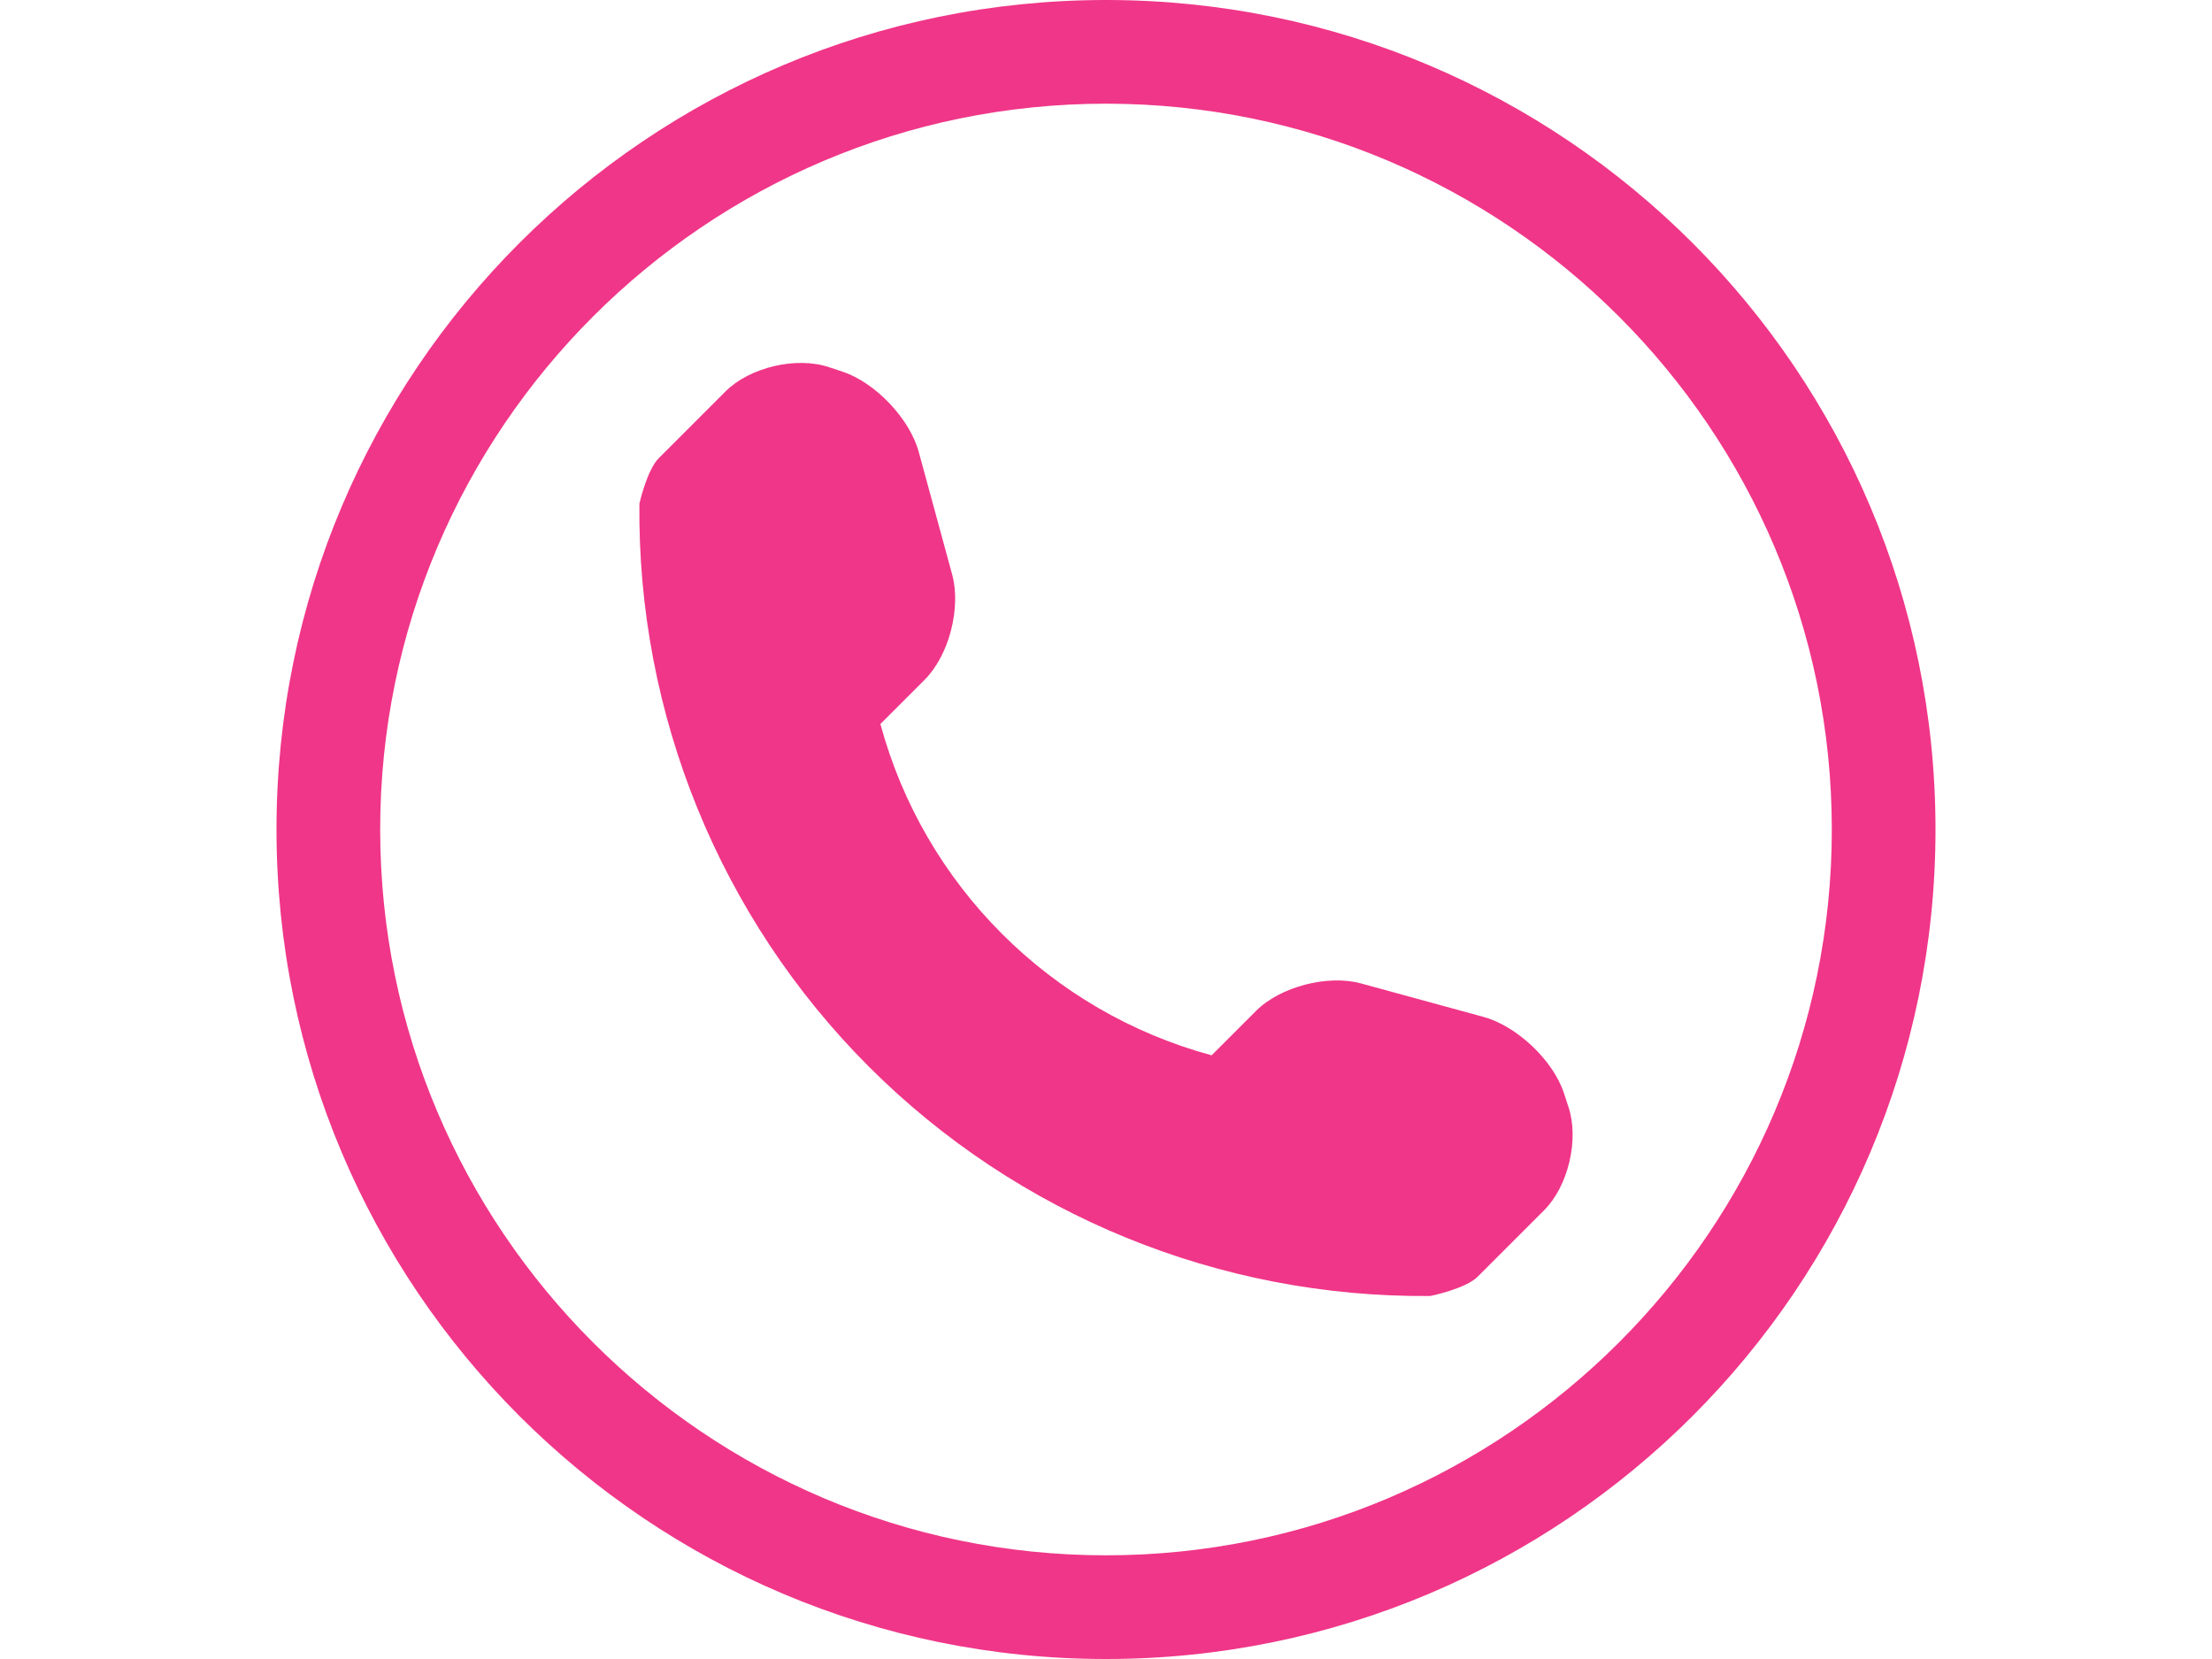
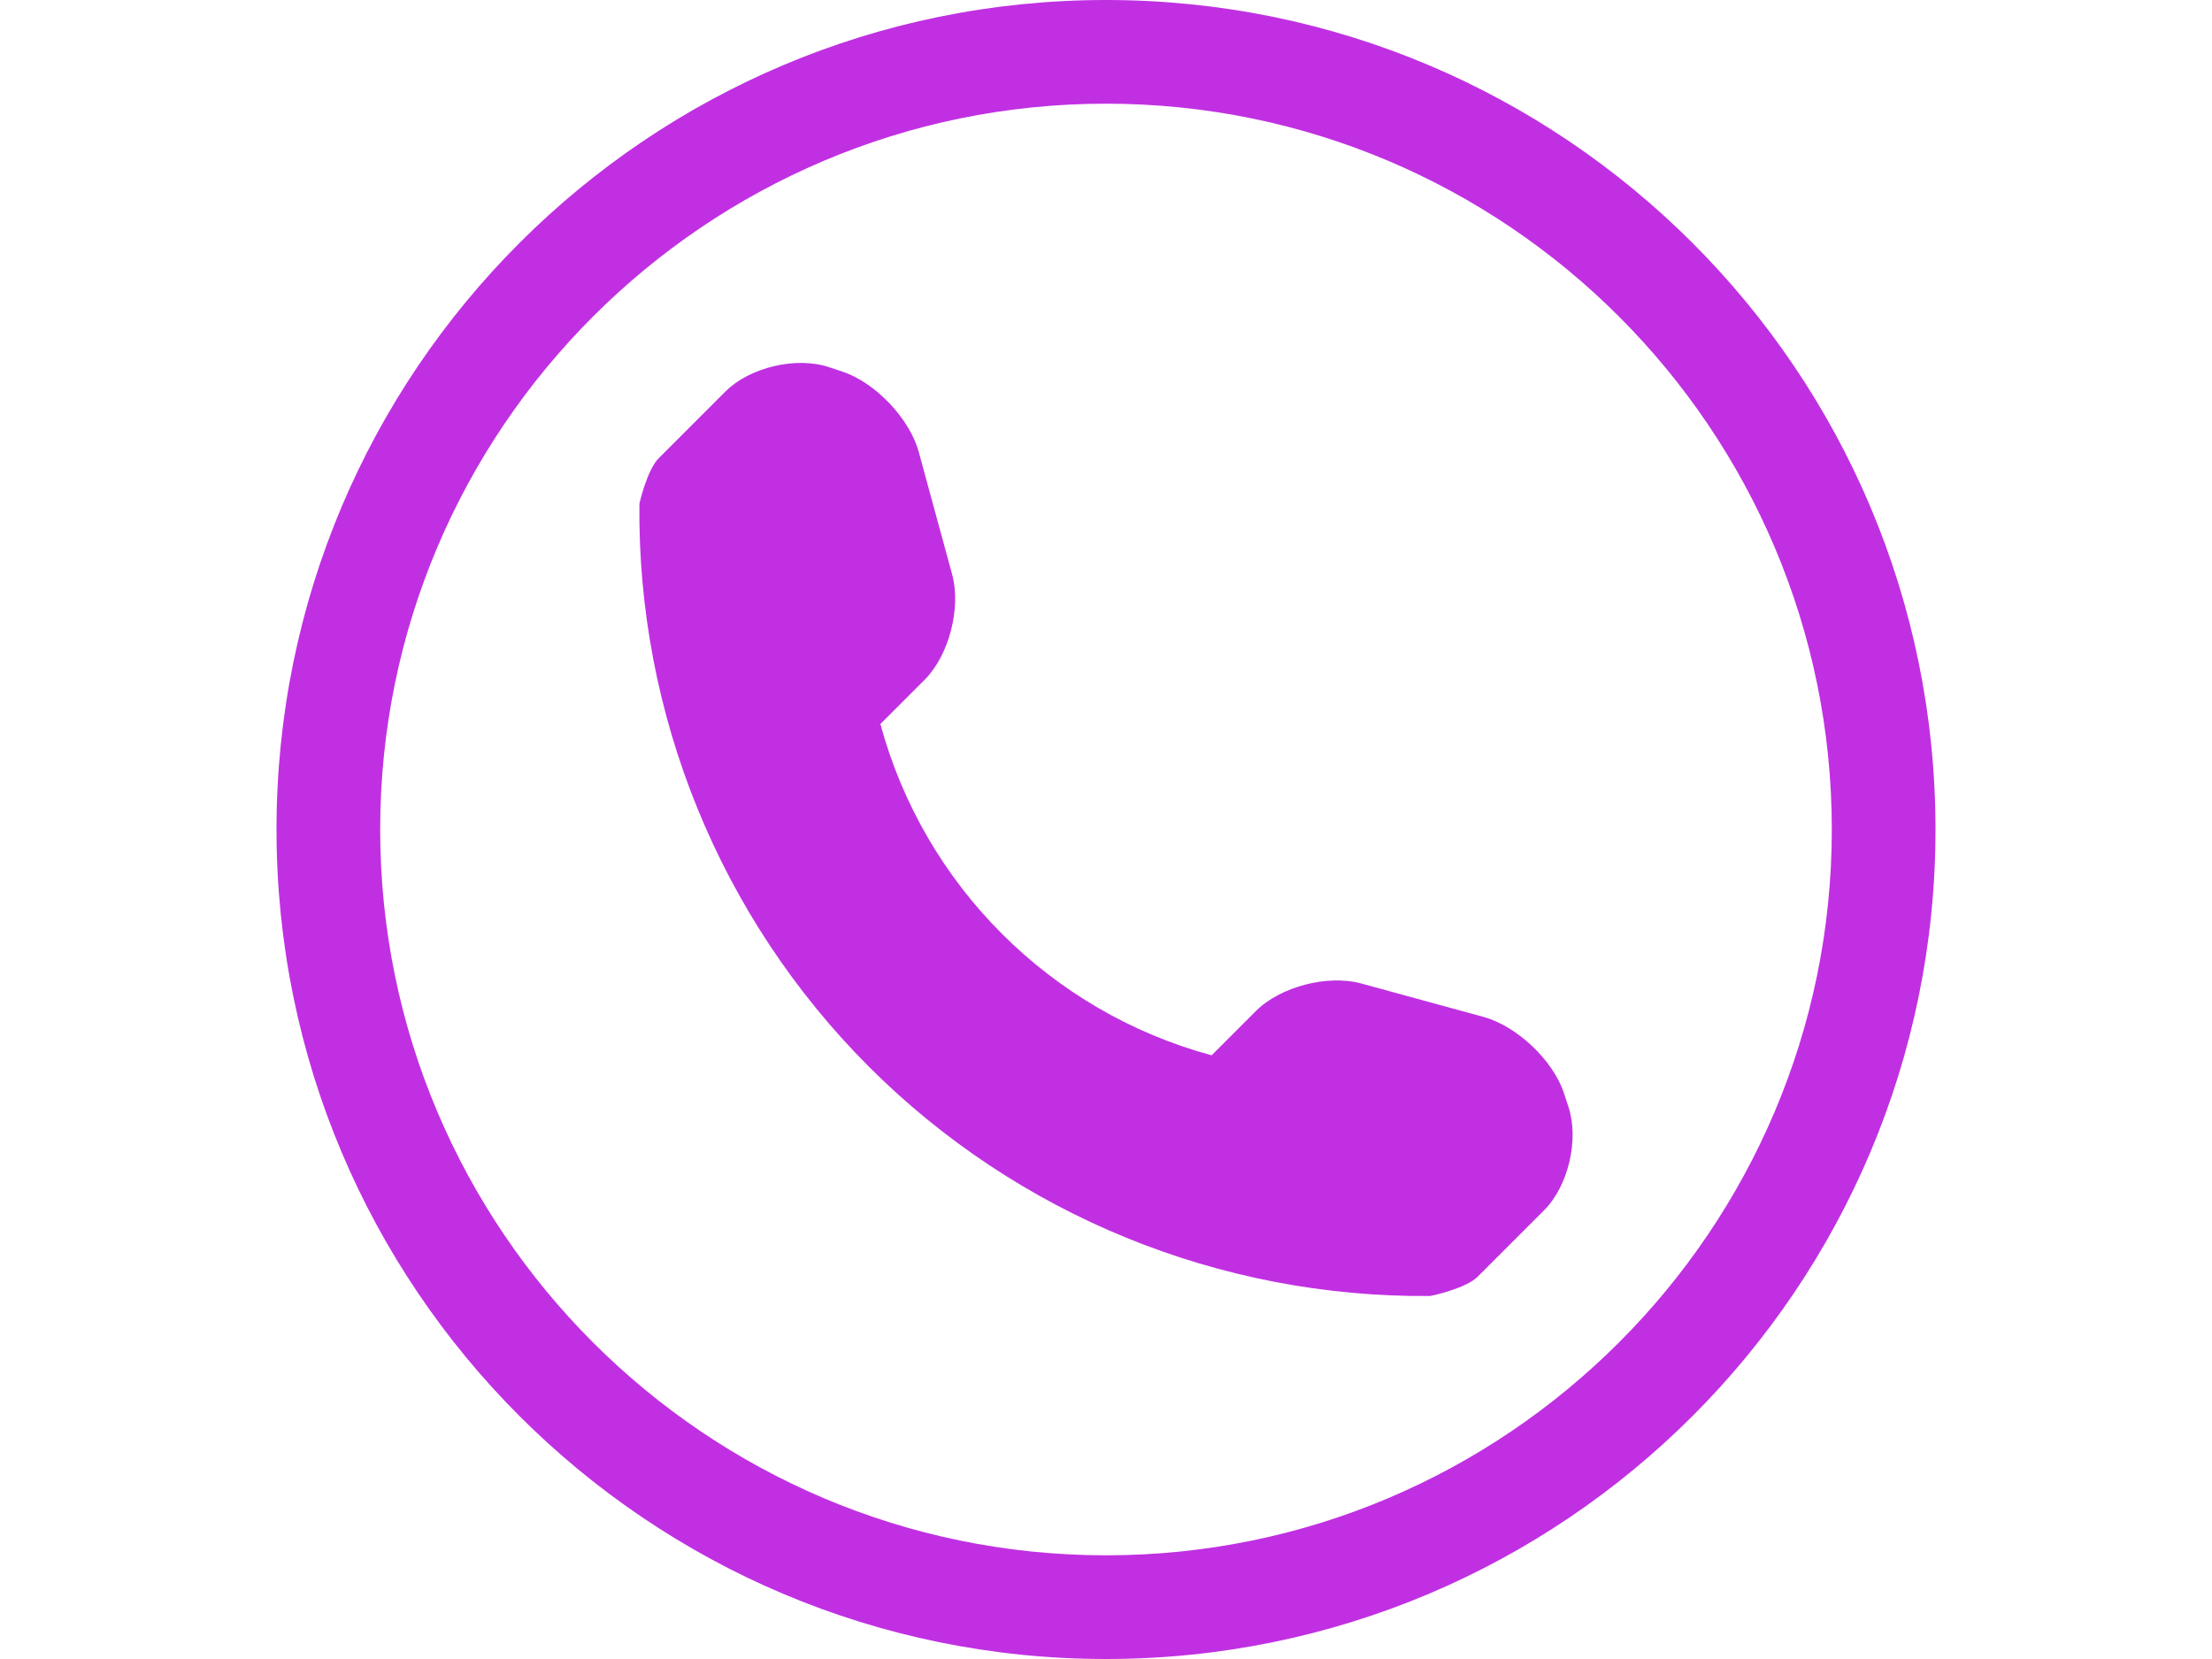
- <svg xmlns="http://www.w3.org/2000/svg" version="1.1" id="Capa_1" x="0px" y="0px" viewBox="0 0 512 512" style="enable-background:new 0 0 512 512;" xml:space="preserve" fill="#f03688" width="80px" height="60px">
+ <svg xmlns="http://www.w3.org/2000/svg" version="1.1" id="Capa_1" x="0px" y="0px" viewBox="0 0 512 512" style="enable-background:new 0 0 512 512;" xml:space="preserve" fill="#C030E2" width="80px" height="60px">
  <g>
    <path d="M256,32c123.5,0,224,100.5,224,224S379.5,480,256,480S32,379.5,32,256S132.5,32,256,32 M256,0C114.625,0,0,114.625,0,256         s114.625,256,256,256s256-114.625,256-256S397.375,0,256,0L256,0z M398.719,341.594l-1.438-4.375         c-3.375-10.062-14.5-20.562-24.75-23.375L334.688,303.5c-10.25-2.781-24.875,0.969-32.405,8.5l-13.688,13.688         c-49.75-13.469-88.781-52.5-102.219-102.25l13.688-13.688c7.5-7.5,11.25-22.125,8.469-32.406L198.219,139.5         c-2.781-10.25-13.344-21.375-23.406-24.75l-4.313-1.438c-10.094-3.375-24.5,0.031-32,7.563l-20.5,20.5         c-3.656,3.625-6,14.031-6,14.063c-0.688,65.063,24.813,127.719,70.813,173.75c45.875,45.875,108.313,71.345,173.156,70.781         c0.344,0,11.063-2.281,14.719-5.938l20.5-20.5C398.688,366.062,402.062,351.656,398.719,341.594z" />
  </g>
  <g>
	</g>
  <g>
	</g>
  <g>
	</g>
  <g>
	</g>
  <g>
	</g>
  <g>
	</g>
  <g>
	</g>
  <g>
	</g>
  <g>
	</g>
  <g>
	</g>
  <g>
	</g>
  <g>
	</g>
  <g>
	</g>
  <g>
	</g>
  <g>
	</g>
</svg>
